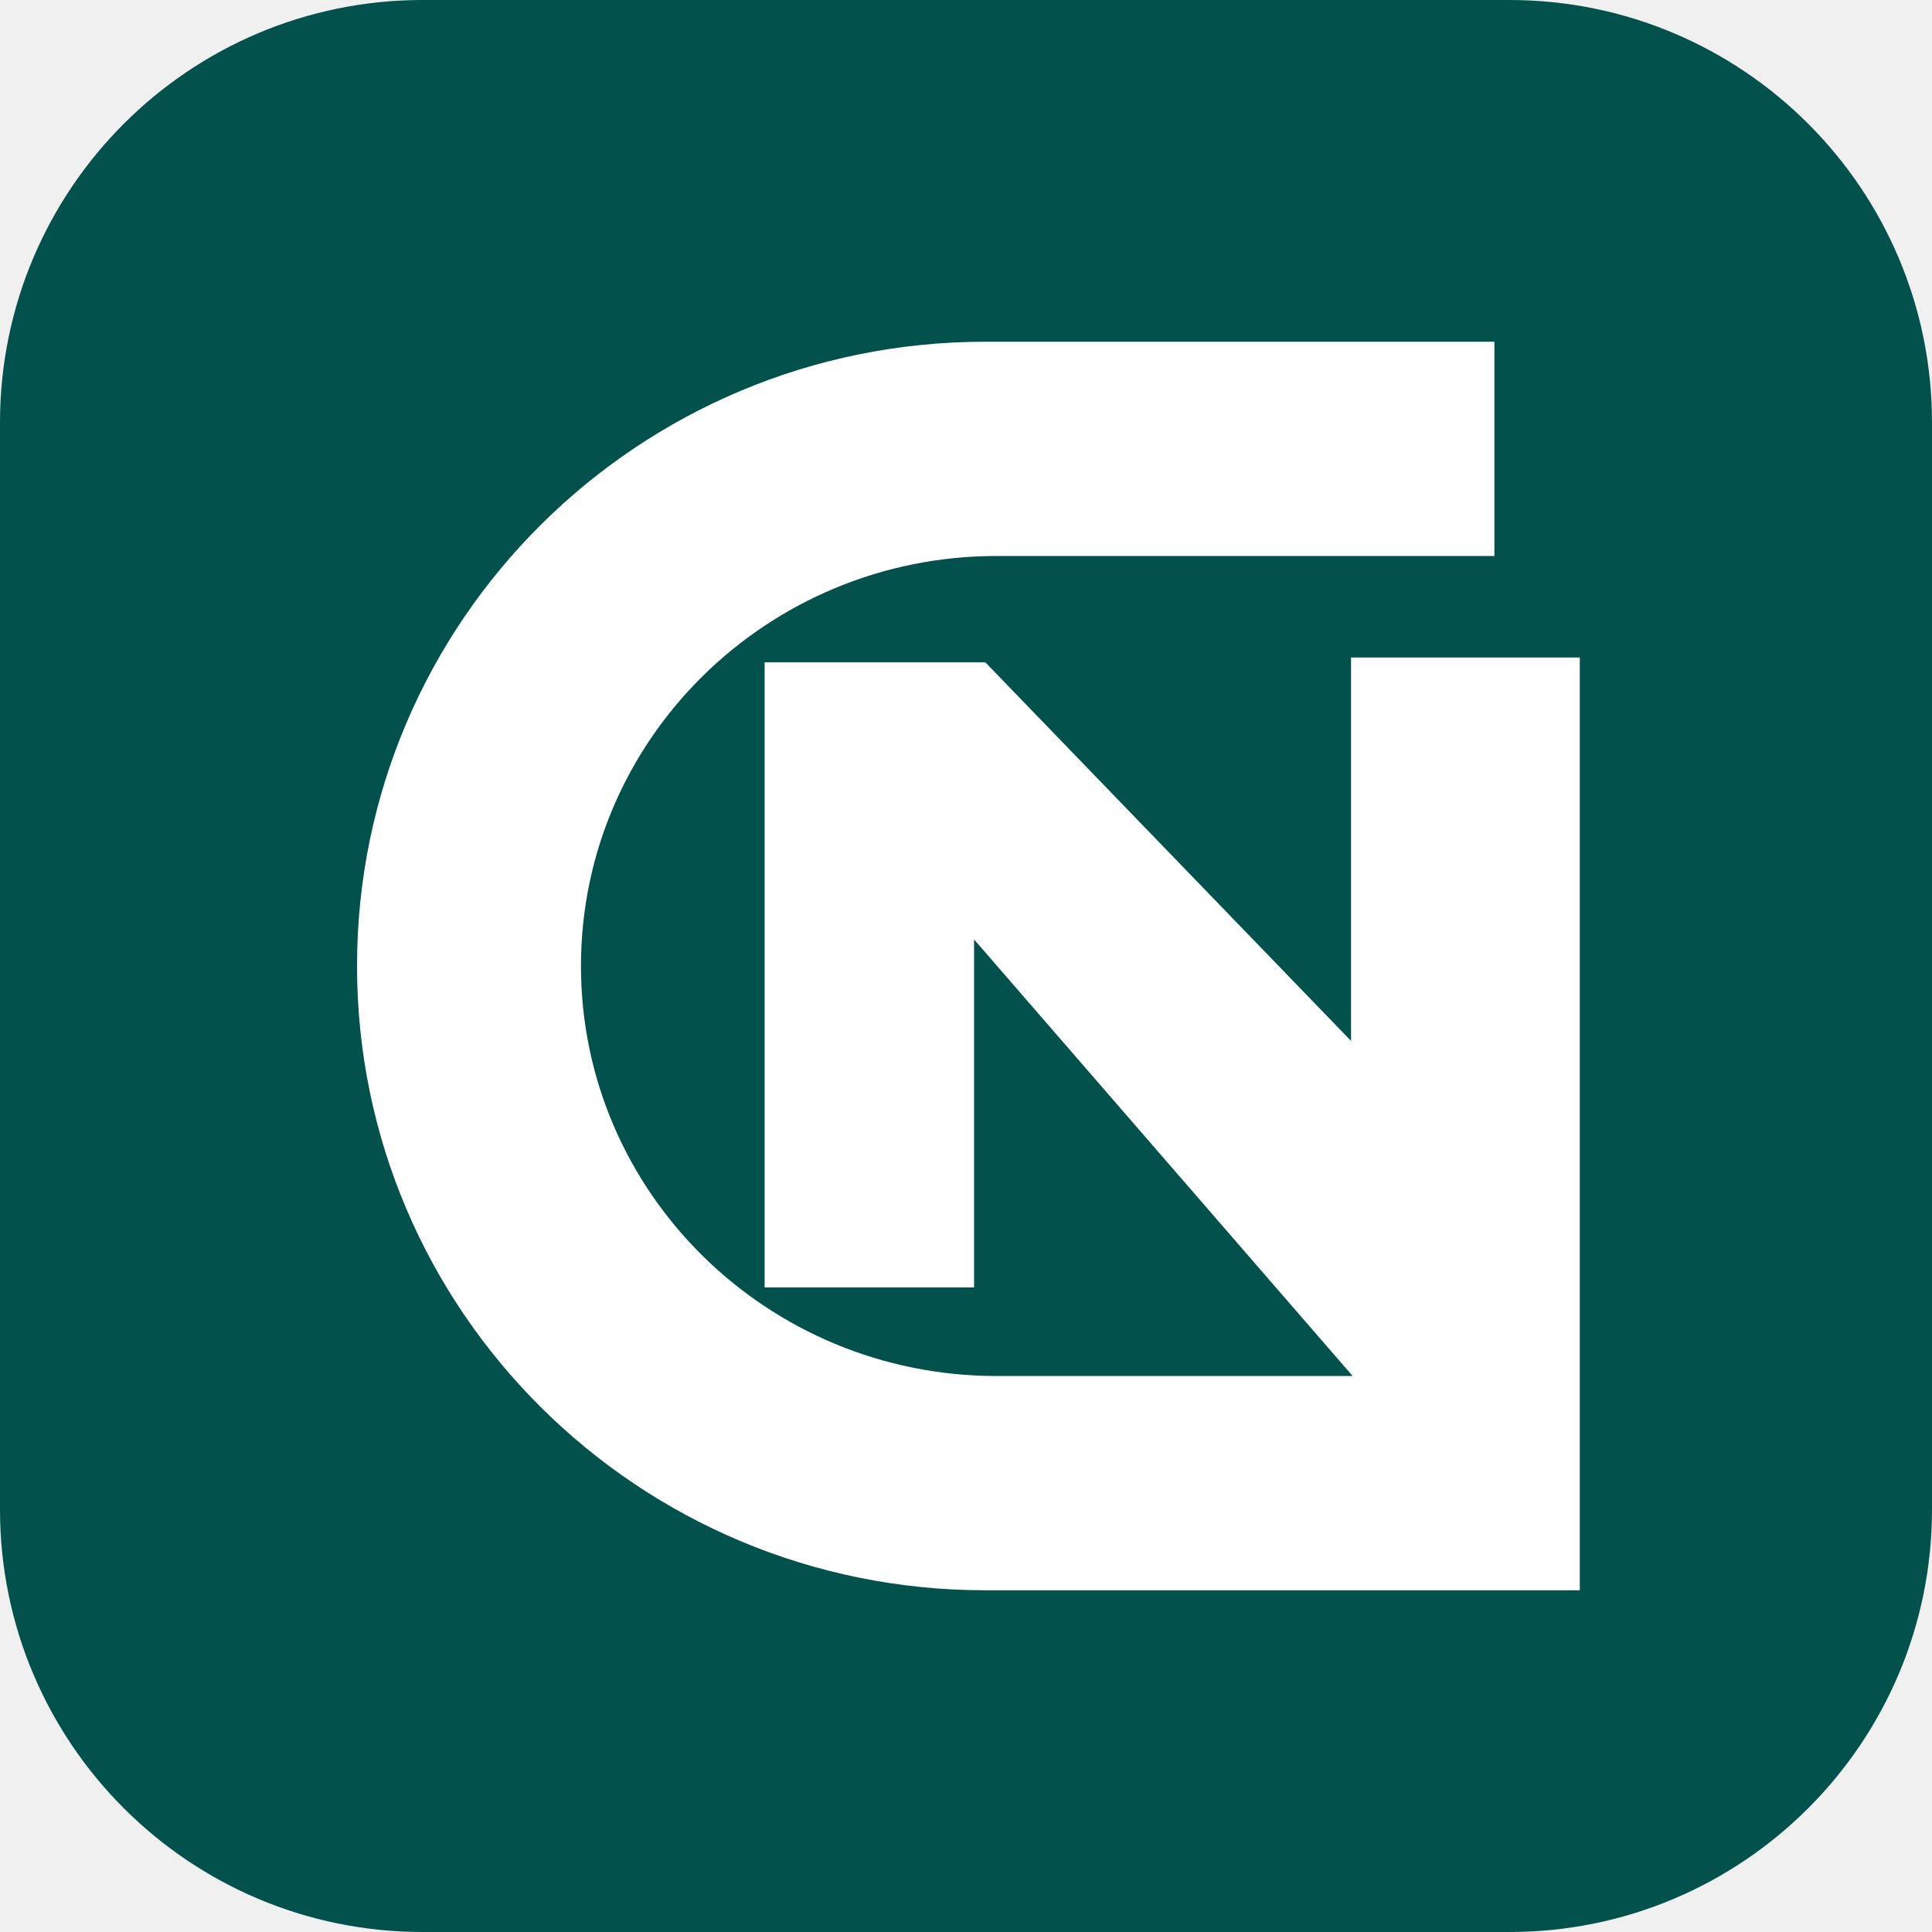
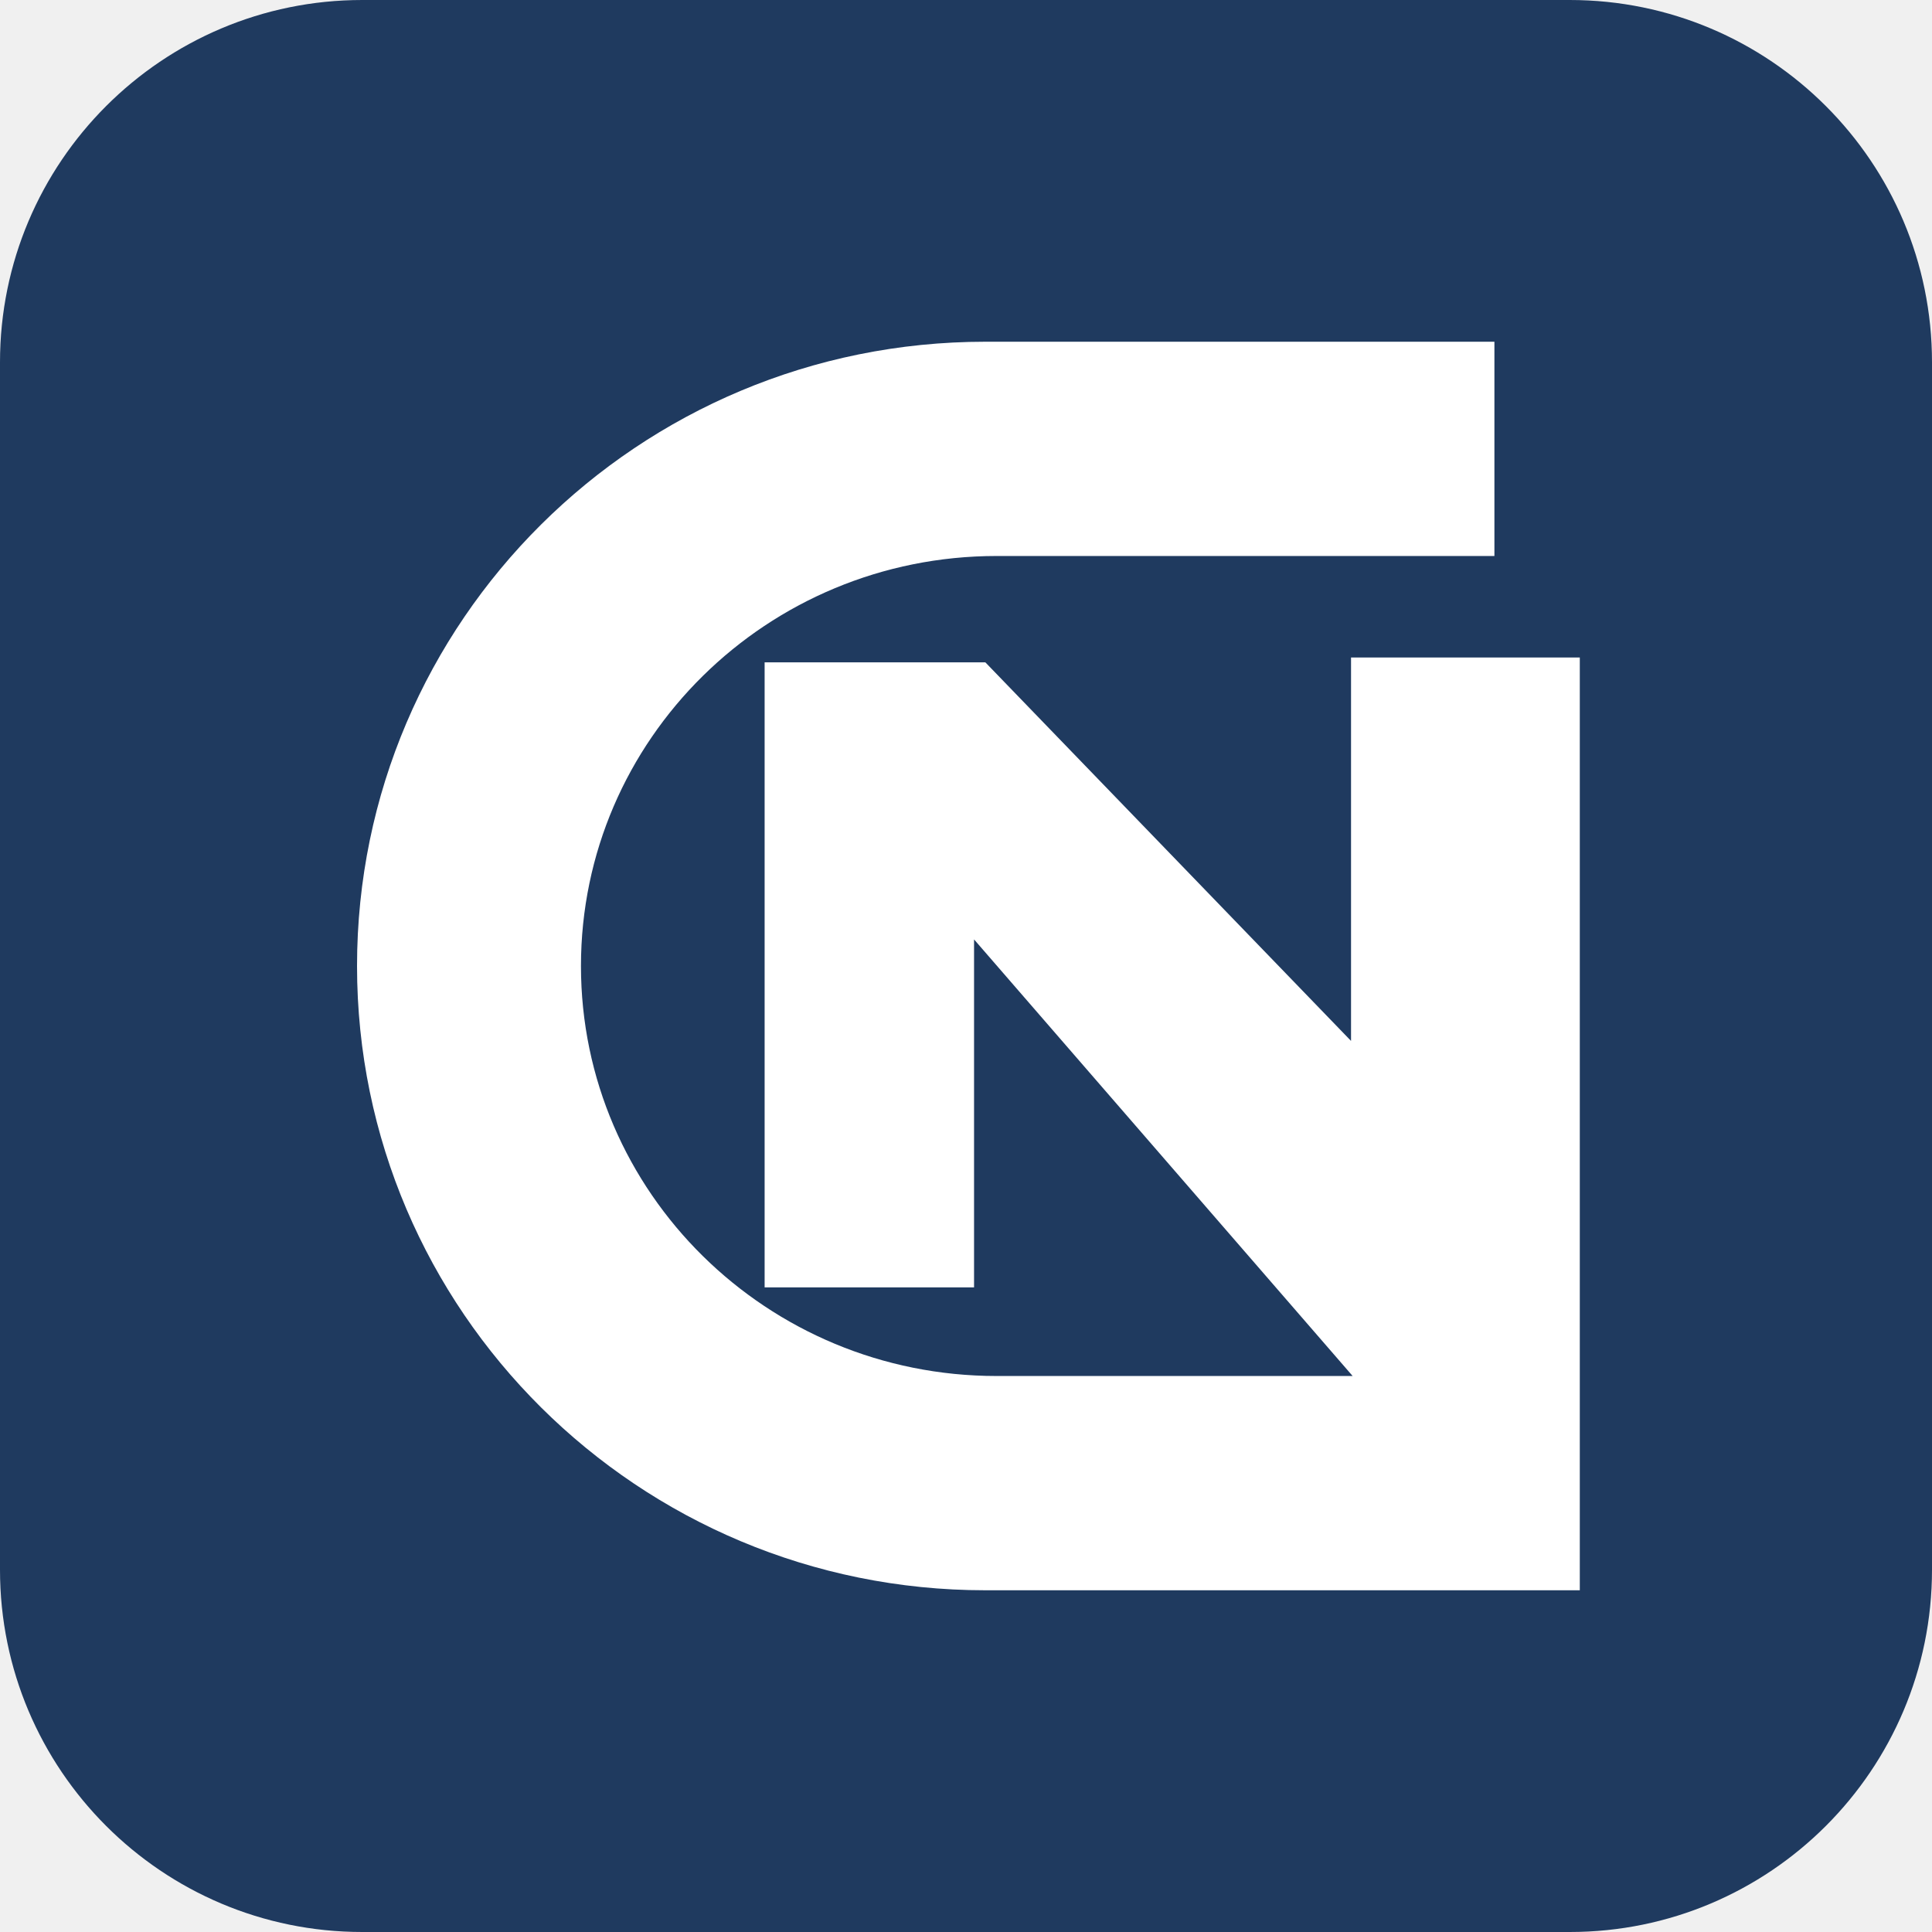
<svg xmlns="http://www.w3.org/2000/svg" viewBox="0 0 32 32">
-   <rect width="32" height="32" rx="7" fill="#02514c" />
+   <rect width="32" height="32" rx="6" fill="#1f3a5f" />
  <svg x="5.500" y="5.500" width="21" height="21" viewBox="357 120 776 787">
    <path fill="#fff" d="M1073 126H757A390 387.500 0 0 0 757 901H1126V322H984V560L757 325H620V713H750V497L985 768H764A258 254.500 0 0 1 764 259H1073Z" />
  </svg>
</svg>
